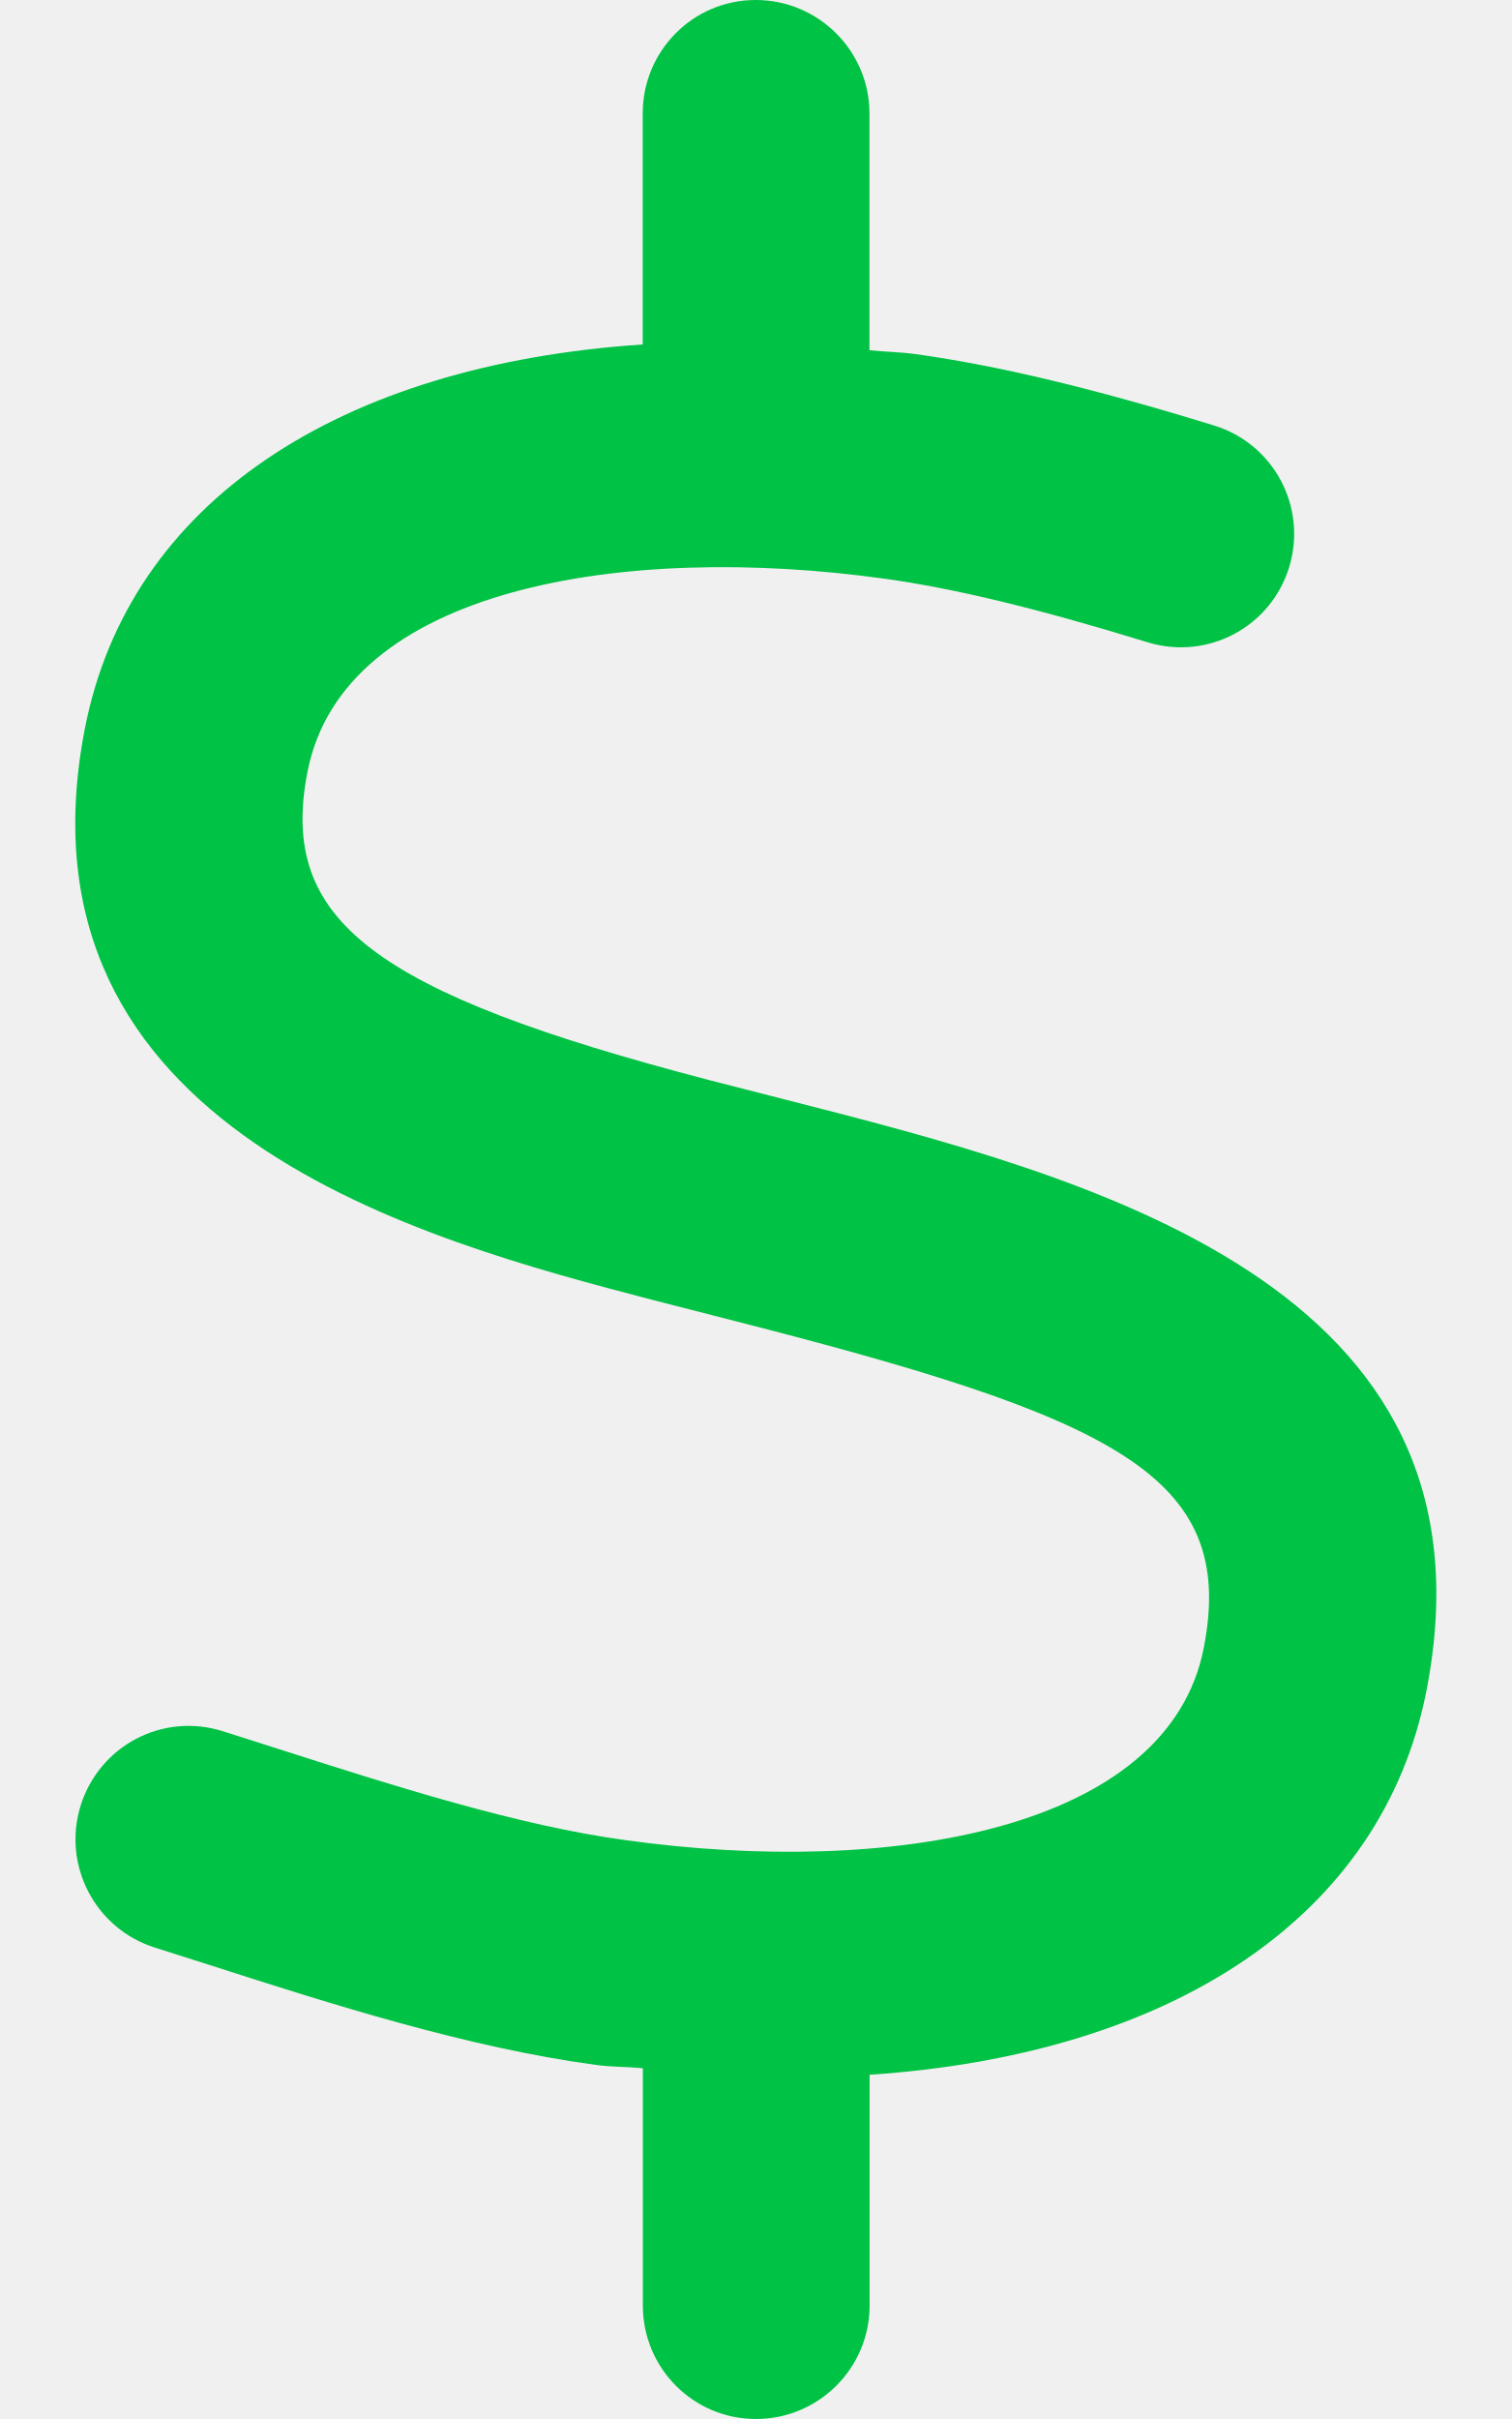
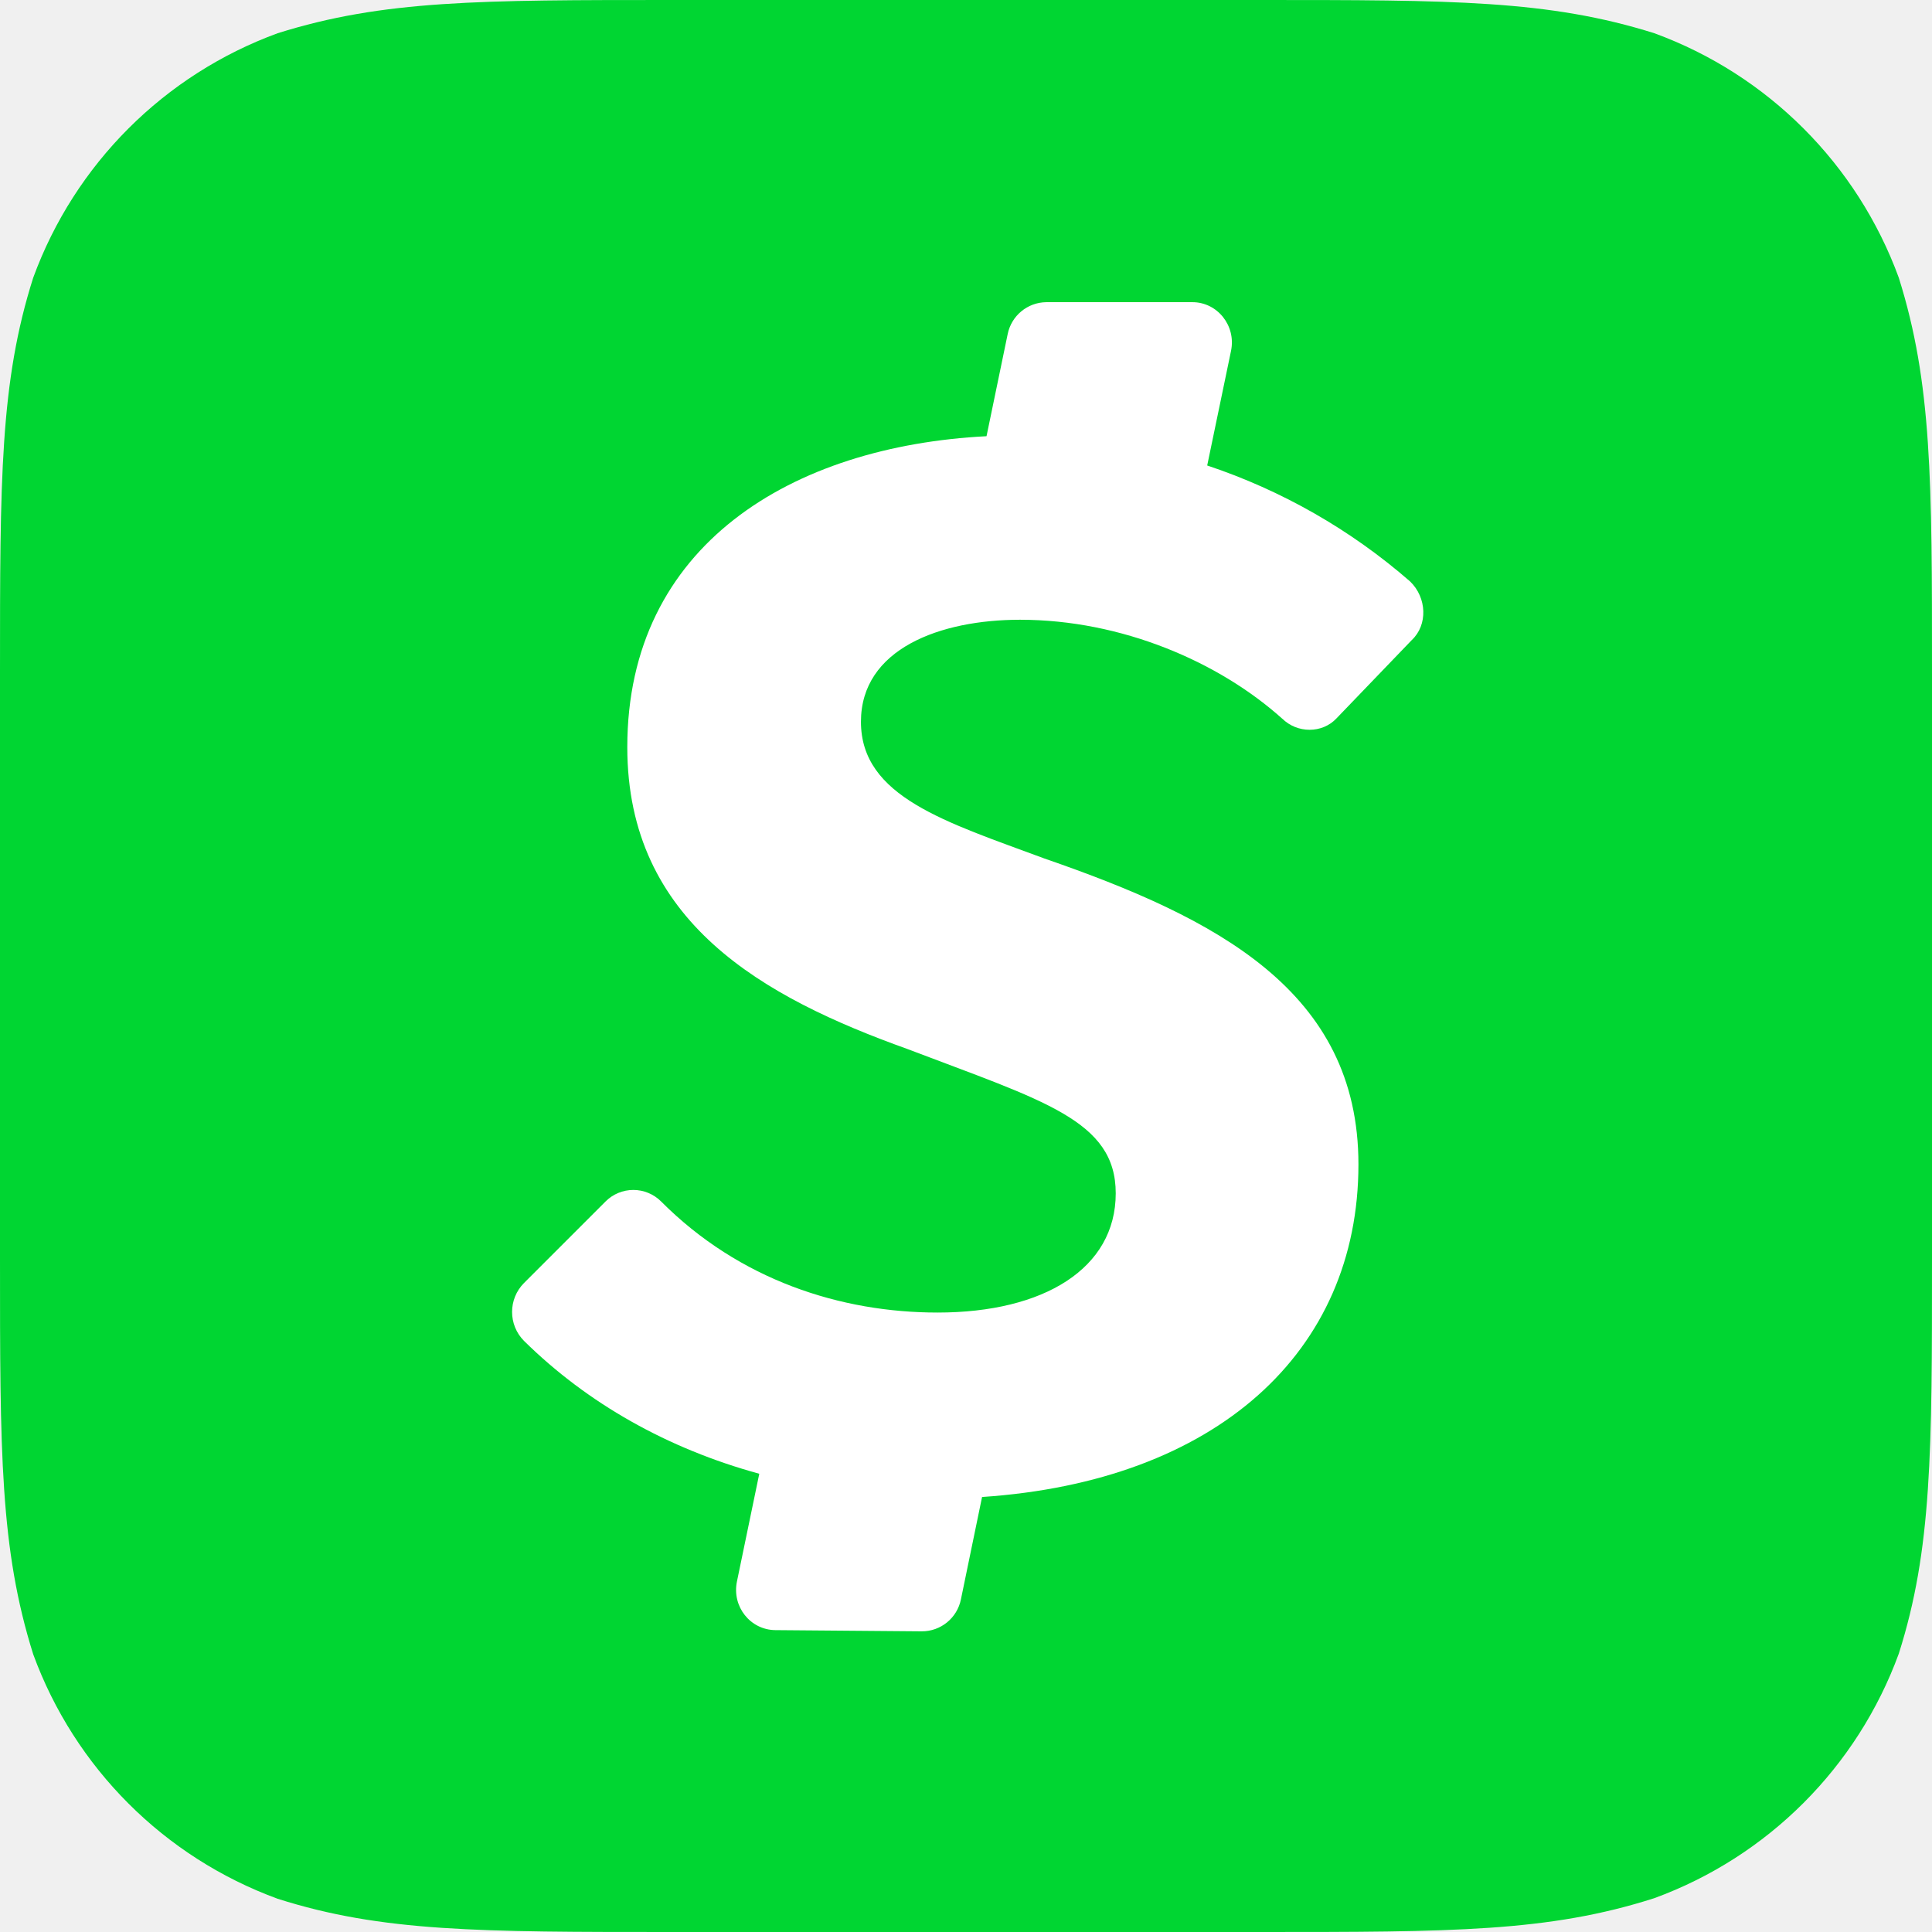
- <svg xmlns="http://www.w3.org/2000/svg" aria-hidden="true" focusable="false" data-prefix="far" data-icon="dollar-sign" class="svg-inline--fa fa-dollar-sign" role="img" viewBox="0 0 320 512">
-   <path fill="rgb(0, 194, 68)" d="M302 357.8c-9.336 47.9-53.78 77.04-117.9 81.34V488c0 13.25-10.81 24-24.06 24s-23.94-10.75-23.94-24v-50.23c-3.416-.365-6.512-.238-10-.723C99.06 433.4 70.16 424.2 44.66 416l-11.88-3.781c-12.62-3.984-19.66-17.45-15.69-30.11c4-12.62 17.31-19.72 30.12-15.67l12.06 3.844c23.62 7.562 50.38 16.14 73.31 19.22c55.44 7.688 114.8-1.938 122.3-40.86C261.9 312.1 235.8 300 154 279.2l-16.03-4.109C90.25 262.6 1.375 239.4 17.97 154.2c9.334-47.94 53.88-77.02 118.1-81.29V24c0-13.25 10.67-24 23.92-24s24.08 10.75 24.08 24v50.13c3.324 .357 6.42 .355 9.812 .826c17.44 2.422 37.5 7.219 63.16 15.11c12.66 3.891 19.78 17.33 15.88 29.98c-3.875 12.67-17.25 19.8-30 15.89c-23.12-7.109-40.81-11.39-55.66-13.45C132 114.8 72.66 124.4 65.09 163.4C58.97 194.8 78.84 210 150.1 228.6l15.75 4.031C230.4 249.1 318.8 271.6 302 357.8z" />
+ <svg xmlns="http://www.w3.org/2000/svg" aria-hidden="true" focusable="false" class="app-icon" viewBox="0 0 64 64">
+   <g fill-rule="nonzero" fill="#FFF">
+     <path d="M41.7 0c6.4 0 9.6 0 13.1 1.1a13.6 13.6 0 0 1 8.1 8.1C64 12.7 64 15.9 64 22.31v19.37c0 6.42 0 9.64-1.1 13.1a13.6 13.6 0 0 1-8.1 8.1C51.3 64 48.1 64 41.7 64H22.3c-6.42 0-9.64 0-13.1-1.1a13.6 13.6 0 0 1-8.1-8.1C0 51.3 0 48.1 0 41.69V22.3c0-6.42 0-9.64 1.1-13.1a13.6 13.6 0 0 1 8.1-8.1C12.7 0 15.9 0 22.3 0h19.4z" fill="#00D632" />
+     <path d="M42.47 23.8c.5.5 1.33.5 1.8-.0l2.5-2.6c.53-.5.5-1.4-.06-1.94a19.73 19.73 0 0 0-6.72-3.84l.79-3.8c.17-.83-.45-1.61-1.28-1.61h-4.84a1.32 1.32 0 0 0-1.28 1.06l-.7 3.38c-6.44.33-11.9 3.6-11.9 10.3 0 5.8 4.51 8.29 9.28 10 4.51 1.72 6.9 2.36 6.9 4.78 0 2.49-2.38 3.95-5.9 3.95-3.2 0-6.56-1.07-9.16-3.68a1.3 1.3 0 0 0-1.84-.0l-2.7 2.7a1.36 1.36 0 0 0 .0 1.92c2.1 2.07 4.76 3.57 7.792 4.4l-.74 3.57c-.17.83.44 1.6 1.27 1.61l4.85.04a1.32 1.32 0 0 0 1.3-1.06l.7-3.39C40.28 49.07 45 44.8 45 38.57c0-5.74-4.7-8.16-10.4-10.13-3.26-1.21-6.08-2.04-6.08-4.53 0-2.42 2.63-3.38 5.27-3.38 3.36 0 6.59 1.39 8.7 3.29z" fill="#FFF" />
+   </g>
</svg>
